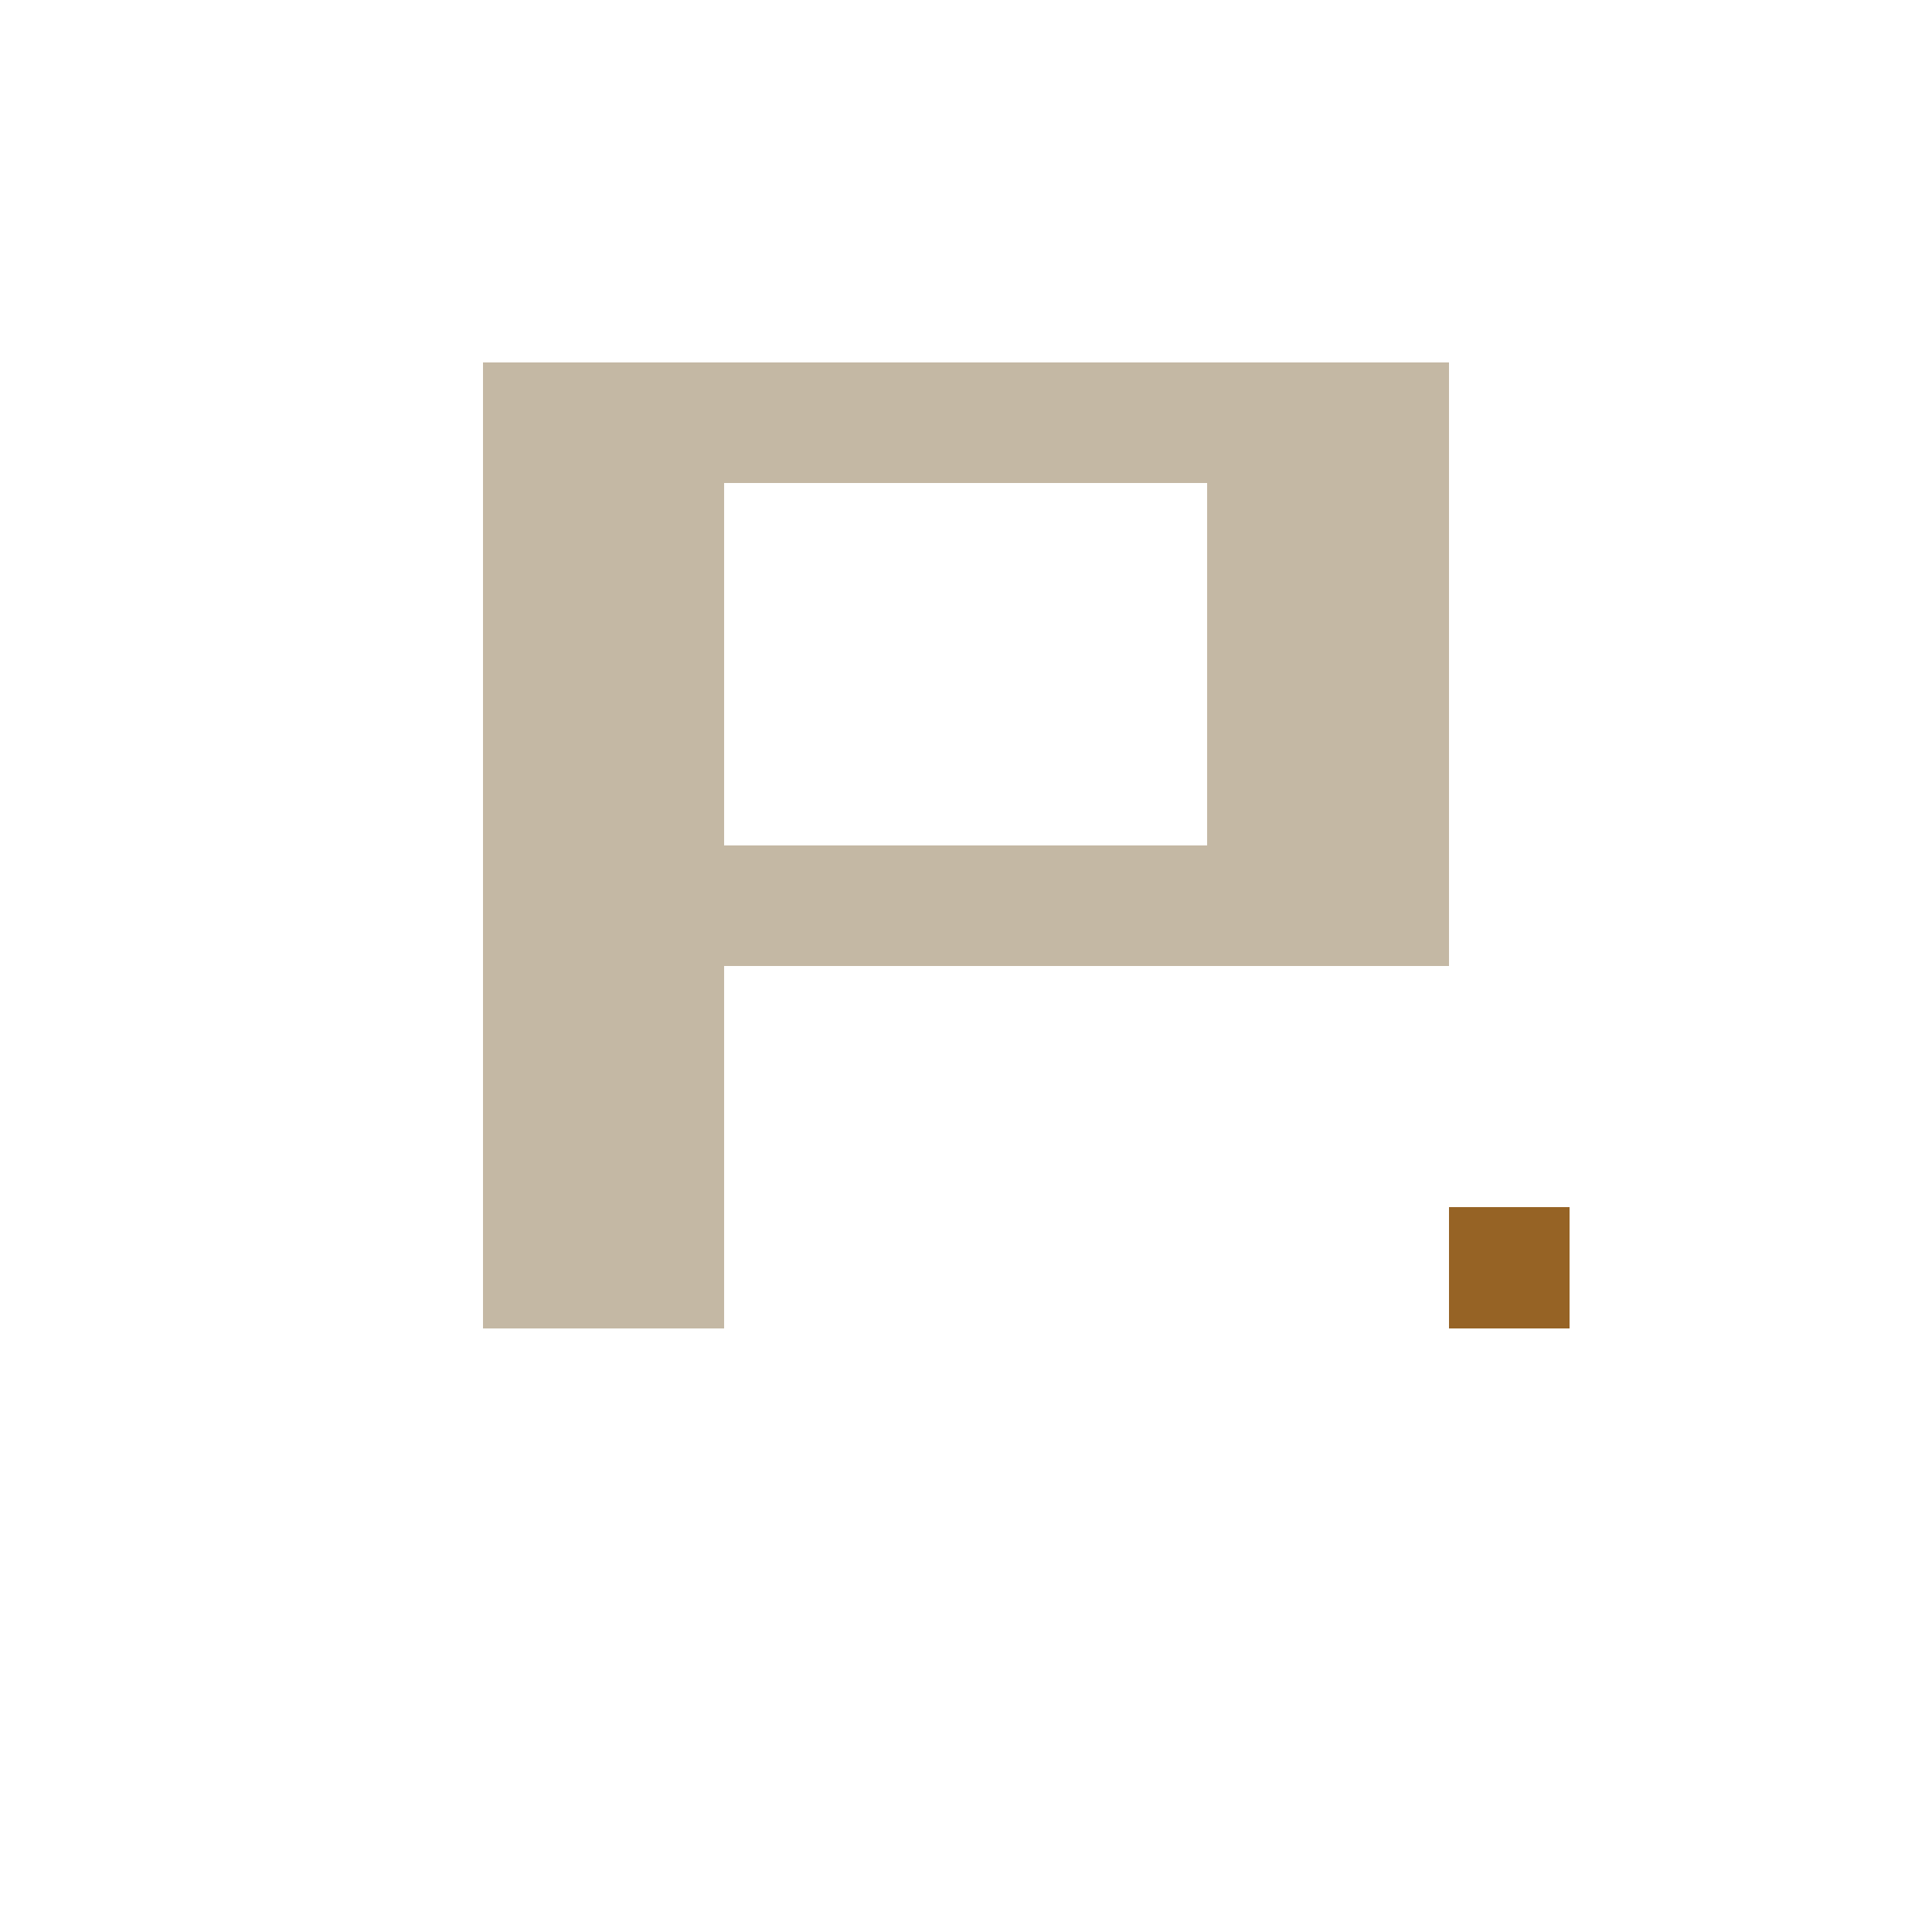
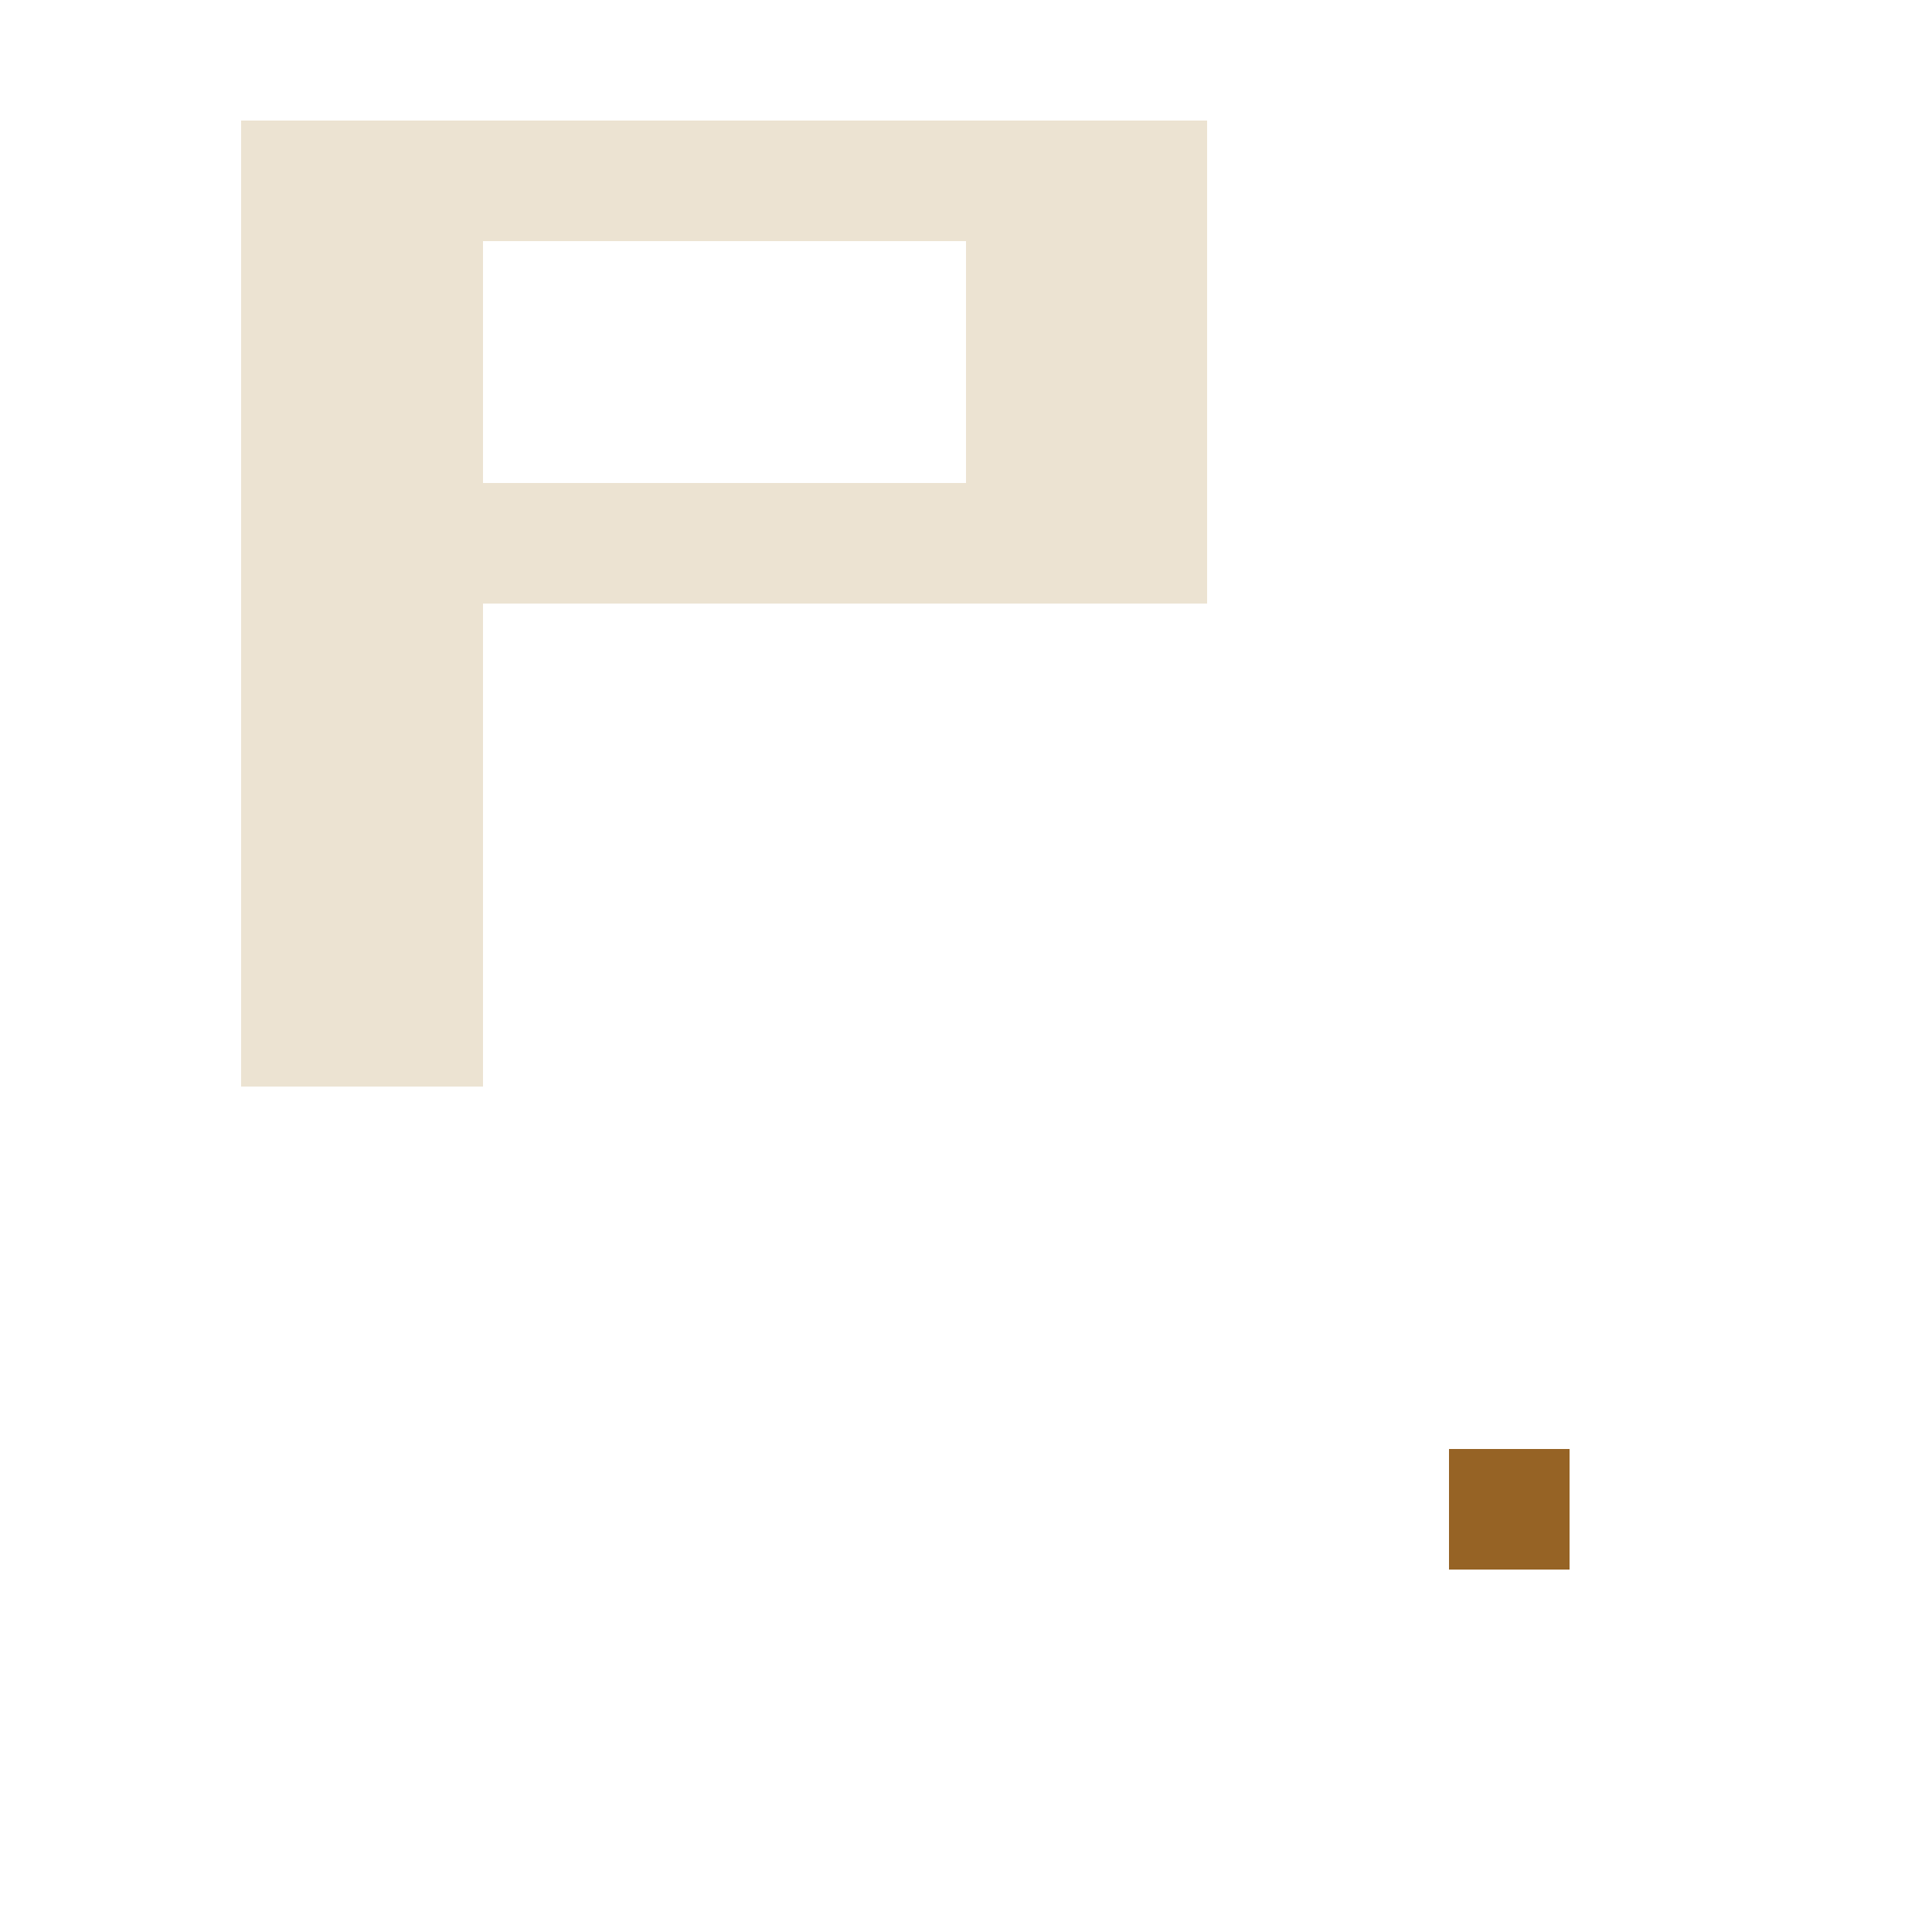
- <svg xmlns="http://www.w3.org/2000/svg" width="16" height="16" viewBox="0 0 16 16" role="img" aria-label="Praxis ghost 1-warm-mist" shape-rendering="crispEdges">
-   <path fill="#c4b8a4" d="M4 3h8v1h-8zM4 4h2v1h-2zM10 4h2v1h-2zM4 5h2v1h-2zM10 5h2v1h-2zM4 6h2v1h-2zM10 6h2v1h-2zM4 7h8v1h-8zM4 8h2v1h-2zM4 9h2v1h-2zM4 10h2v1h-2z" />
-   <path fill="#966325" d="M12 10h1v1h-1z" />
+ <svg xmlns="http://www.w3.org/2000/svg" width="16" height="16" viewBox="0 0 16 16" role="img" aria-label="Praxis" shape-rendering="crispEdges">
+   <path d="M2 1h1v1h-1zM3 1h1v1h-1zM4 1h1v1h-1zM5 1h1v1h-1zM6 1h1v1h-1zM7 1h1v1h-1zM8 1h1v1h-1zM9 1h1v1h-1zM2 2h1v1h-1zM3 2h1v1h-1zM8 2h1v1h-1zM9 2h1v1h-1zM2 3h1v1h-1zM3 3h1v1h-1zM8 3h1v1h-1zM9 3h1v1h-1zM2 4h1v1h-1zM3 4h1v1h-1zM4 4h1v1h-1zM5 4h1v1h-1zM6 4h1v1h-1zM7 4h1v1h-1zM8 4h1v1h-1zM9 4h1v1h-1zM2 5h1v1h-1zM3 5h1v1h-1zM2 6h1v1h-1zM3 6h1v1h-1zM2 7h1v1h-1zM3 7h1v1h-1zM2 8h1v1h-1zM3 8h1v1h-1z" fill="#ece3d2" />
+   <path d="M12 12h1v1h-1z" fill="#966325" />
</svg>
